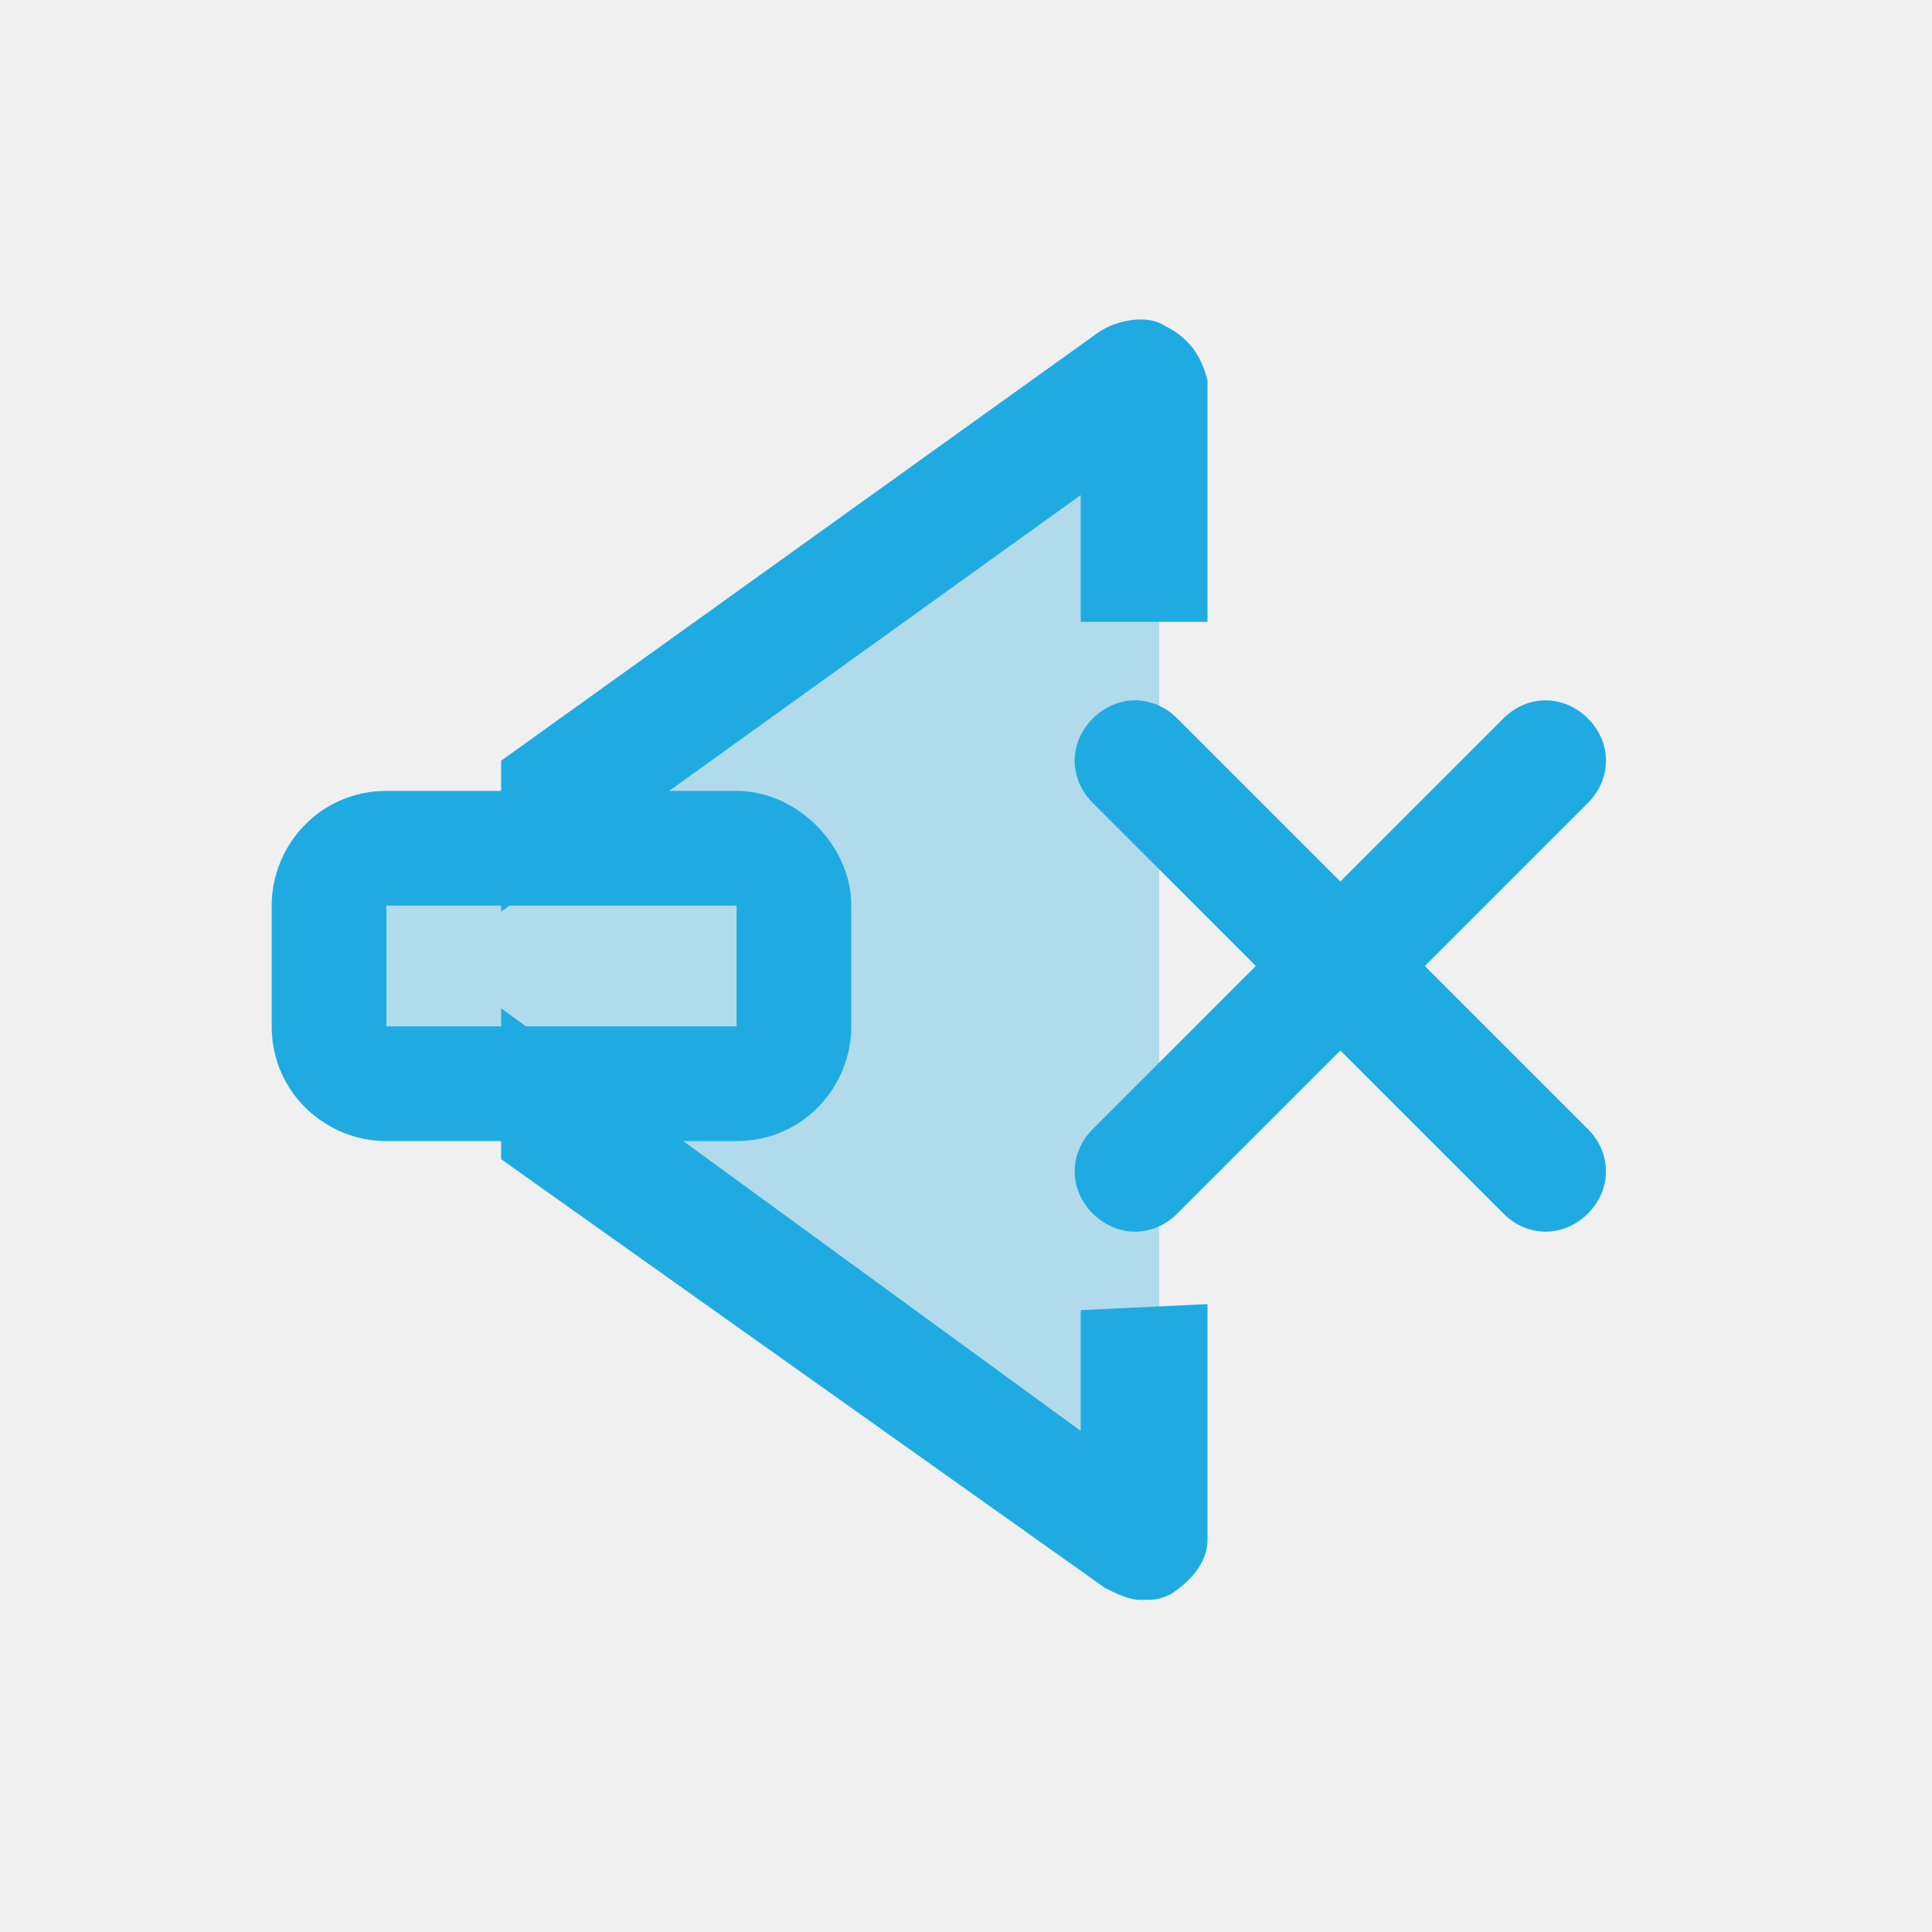
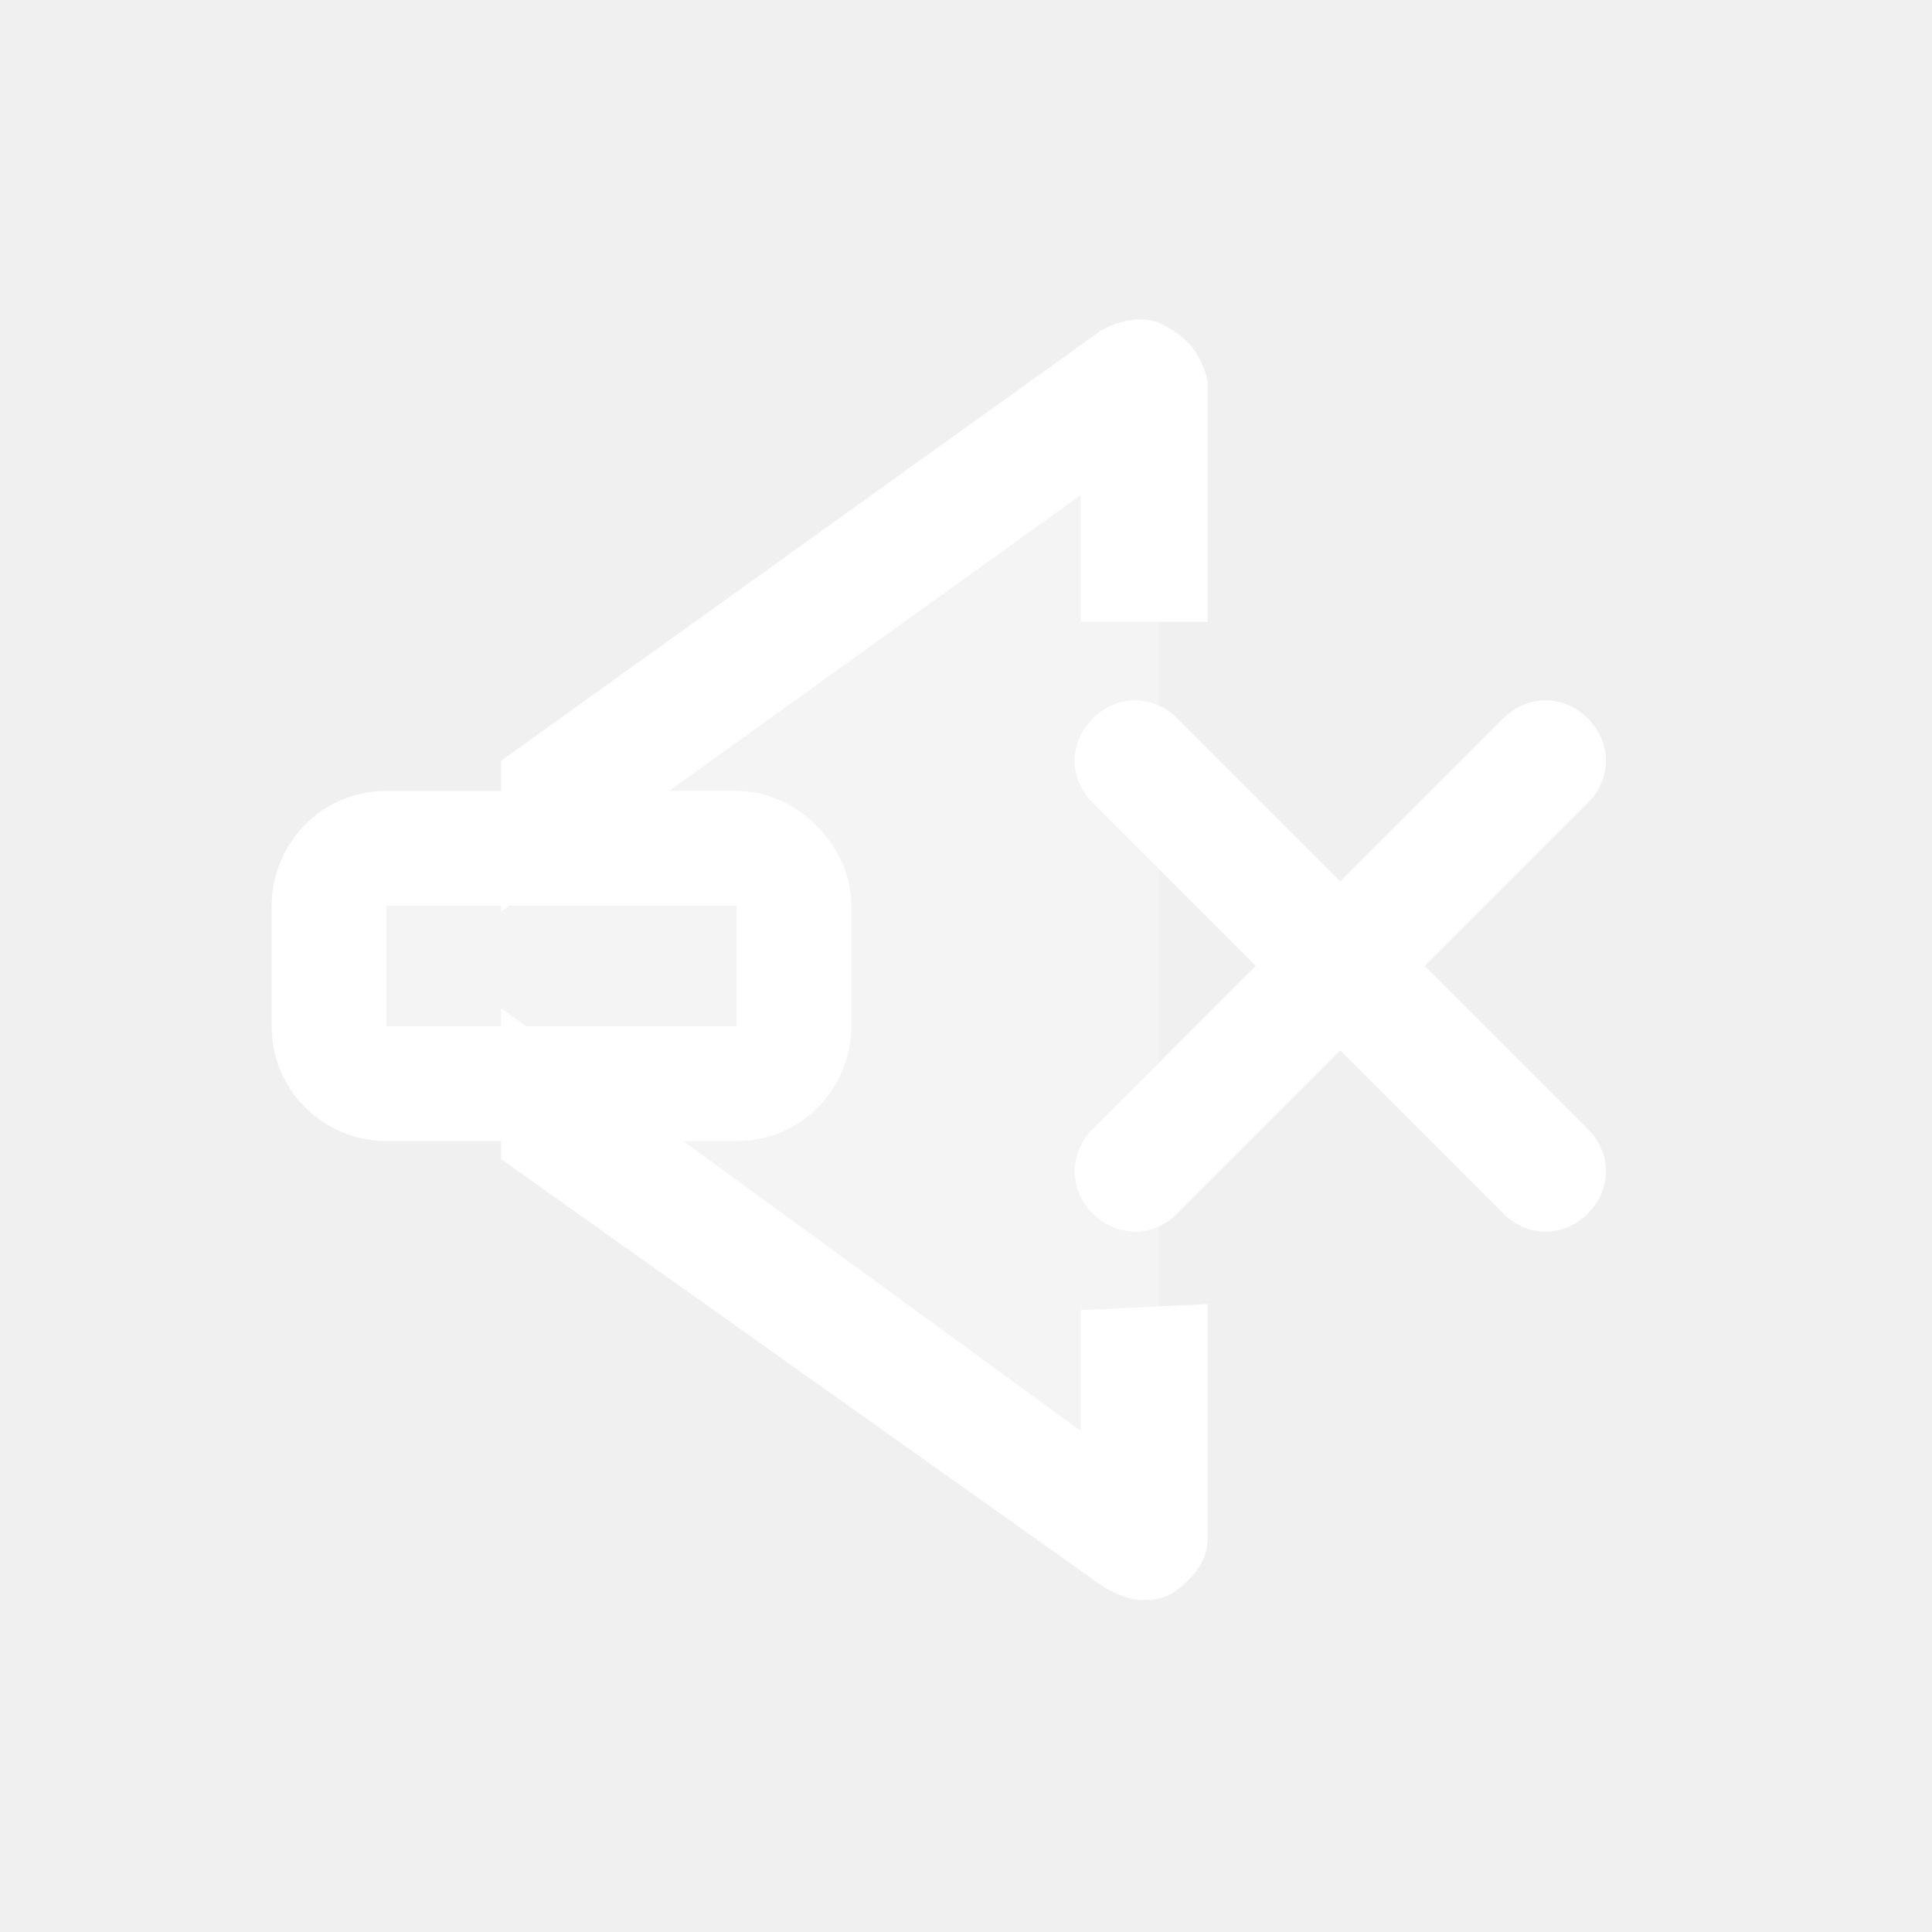
<svg xmlns="http://www.w3.org/2000/svg" version="1.1" id="Layer_1" x="0px" y="0px" viewBox="0 0 32 32" style="enable-background:new 0 0 32 32;" xml:space="preserve">
  <style type="text/css">
- 	.st0{fill:#1FABE2;}
- 	.st1{opacity:0.3;fill:#1FABE2;}
+ 	.st0{fill:#FFFFFF;}
+ 	.st1{opacity:0.3;fill:#FFFFFF;}
</style>
  <g id="Rectangle_2_copy_4">
    <g>
      <path class="st0" d="M12.2,13.1H6.4c-1.1,0-1.9,0.9-1.9,1.9v2c0,1.1,0.9,1.9,1.9,1.9h5.8c1.1,0,1.9-0.9,1.9-1.9v-2    C14.1,14,13.2,13.1,12.2,13.1z M12.2,17H6.4v-2h5.8C12.2,15,12.2,17,12.2,17z" />
    </g>
  </g>
  <g>
    <g id="Rounded_Rectangle_3">
      <g>
        <path class="st0" d="M18.1,11.9c-0.4,0.4-0.4,1,0,1.4l6.8,6.8c0.4,0.4,1,0.4,1.4,0s0.4-1,0-1.4l-6.8-6.8     C19.1,11.5,18.5,11.5,18.1,11.9z" />
      </g>
    </g>
    <g id="Rounded_Rectangle_3_1_">
      <g>
        <path class="st0" d="M26.3,11.9c-0.4-0.4-1-0.4-1.4,0l-6.8,6.8c-0.4,0.4-0.4,1,0,1.4s1,0.4,1.4,0l6.8-6.8     C26.7,12.9,26.7,12.3,26.3,11.9z" />
      </g>
    </g>
  </g>
  <g>
    <path class="st0" d="M17.9,21.7v2l-9.6-7v2.5l10,7.1c0.2,0.1,0.4,0.2,0.6,0.2s0.3,0,0.5-0.1c0.3-0.2,0.6-0.5,0.6-0.9v-3.9   L17.9,21.7L17.9,21.7z" />
    <path class="st0" d="M17.9,10.3H20v-4c-0.1-0.4-0.3-0.7-0.7-0.9c-0.3-0.2-0.8-0.1-1.1,0.1l-9.9,7.1v2.5l9.6-6.9V10.3z" />
  </g>
  <polygon class="st1" points="9.5,12.3 9.5,14.2 6,14.2 6,17.7 9.5,17.7 9.5,18.9 19.2,25.2 19.2,6.5 " />
</svg>
